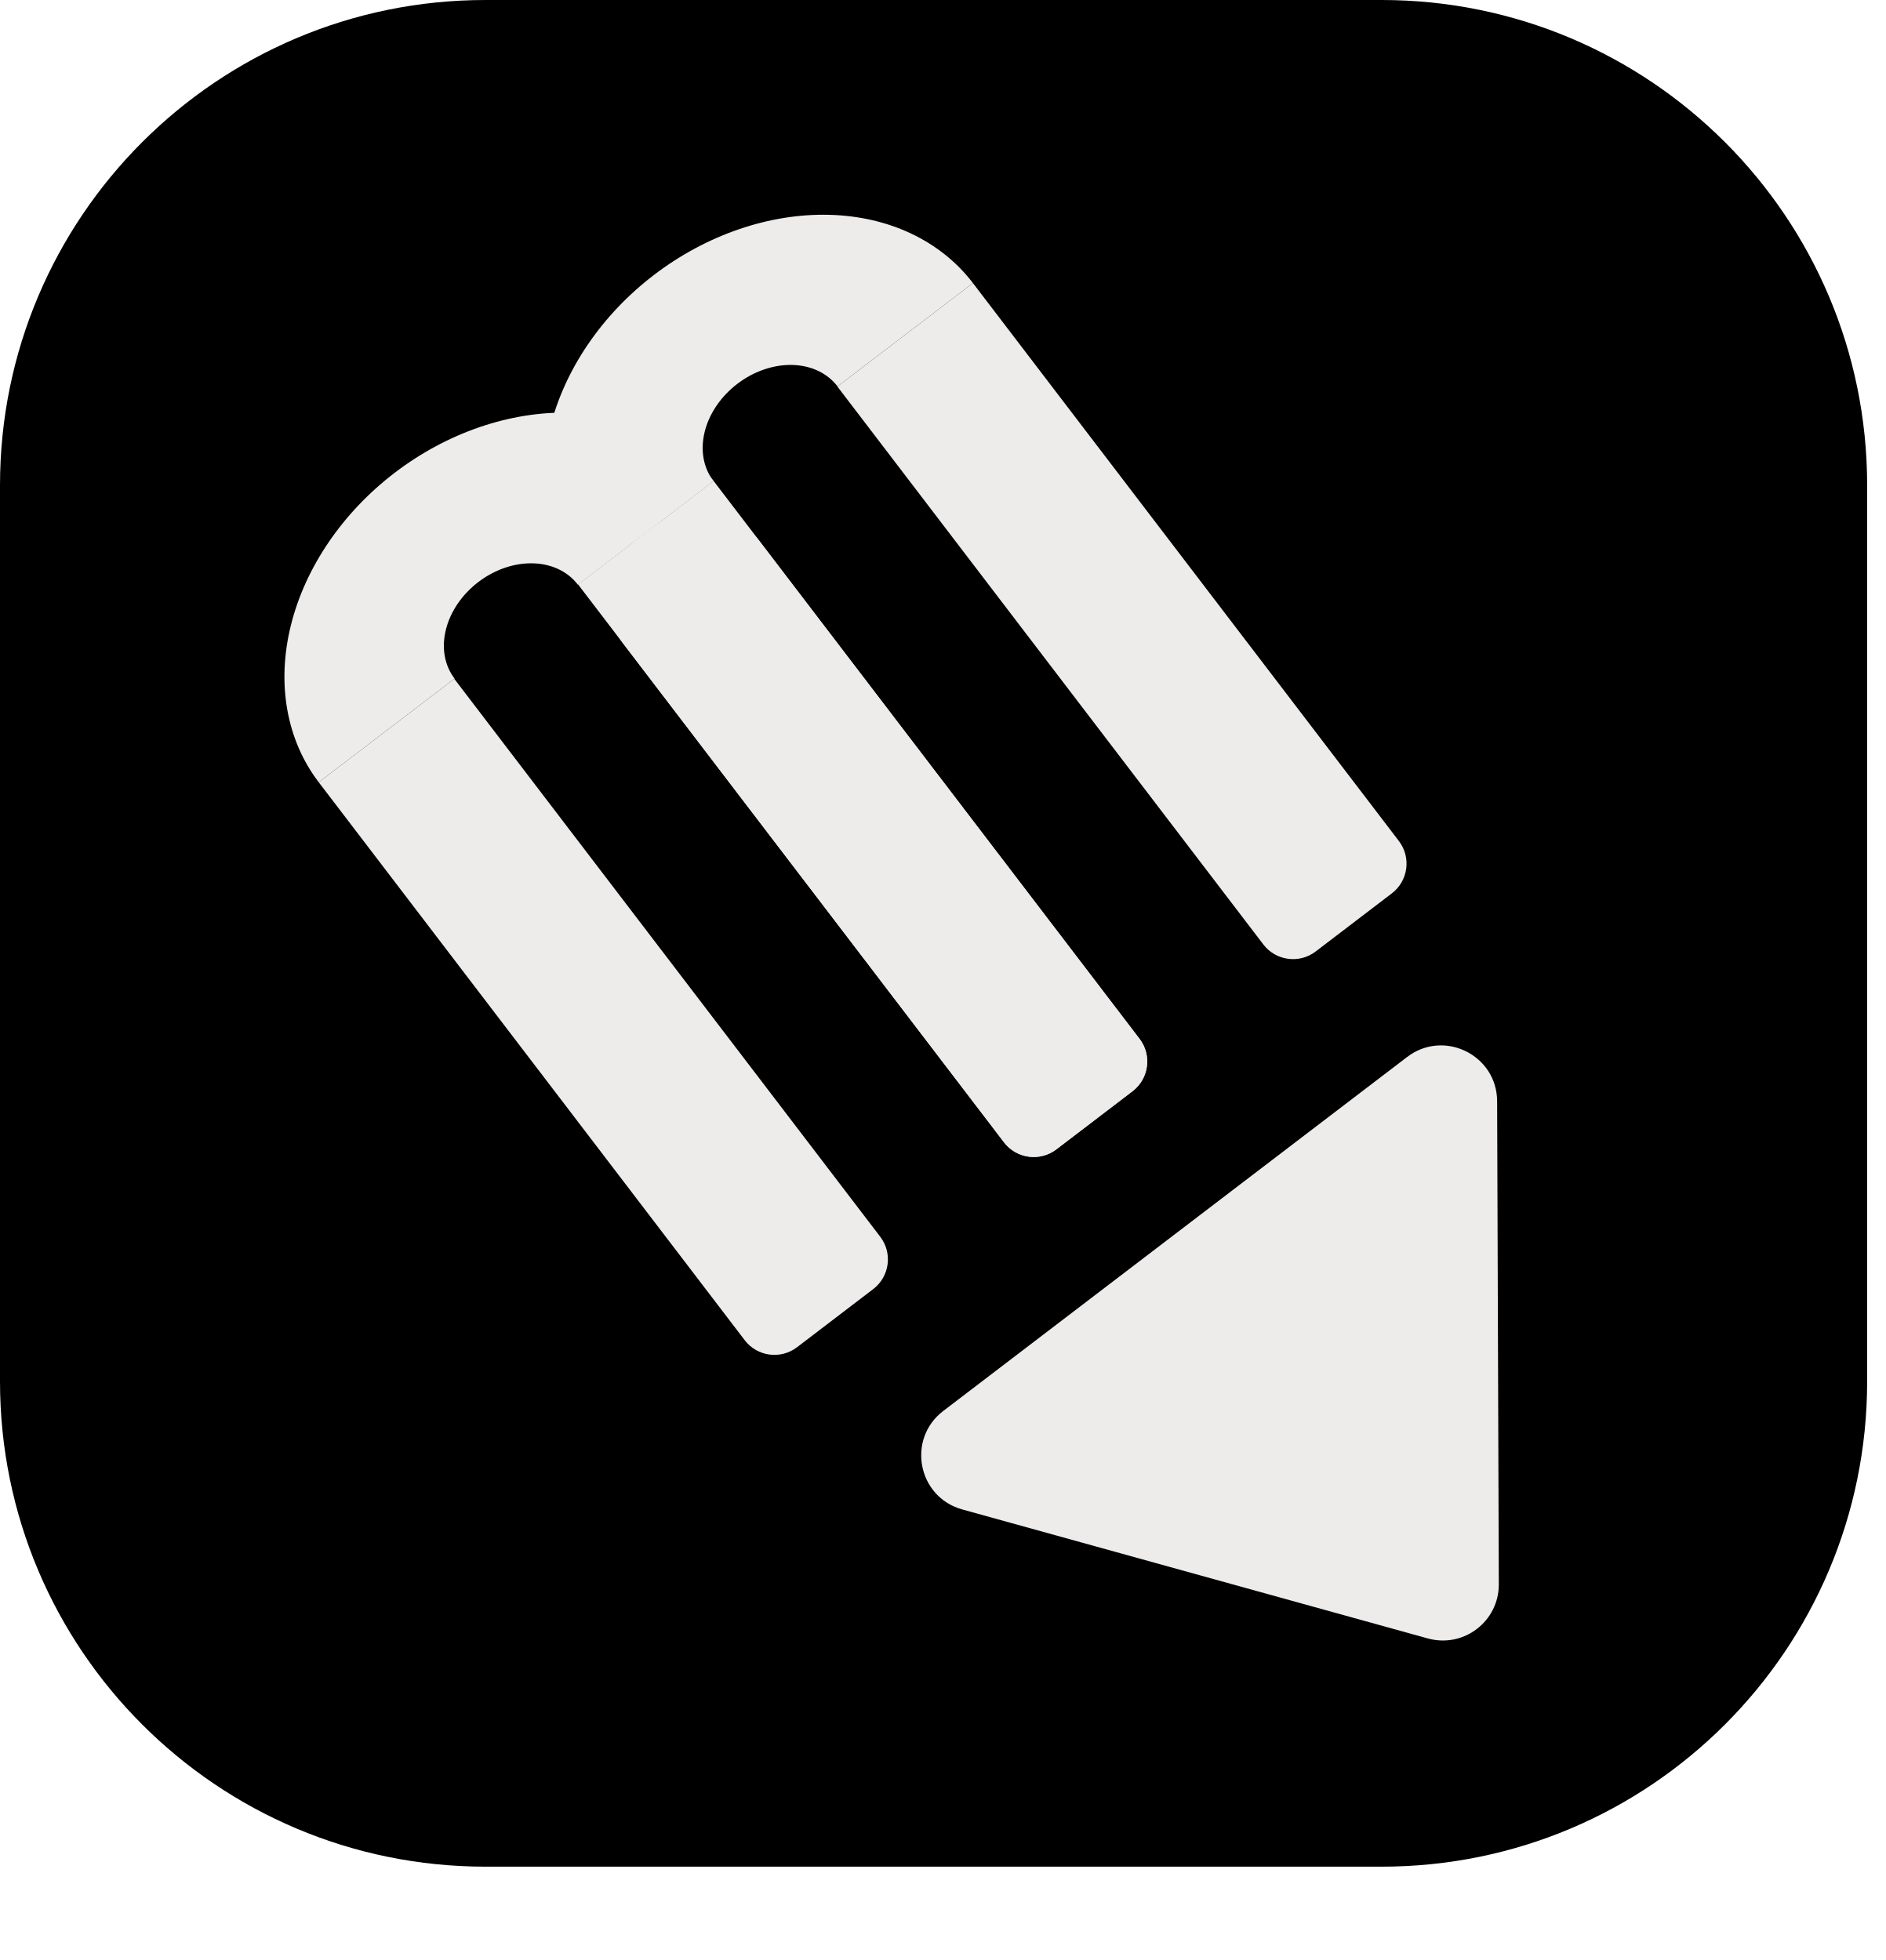
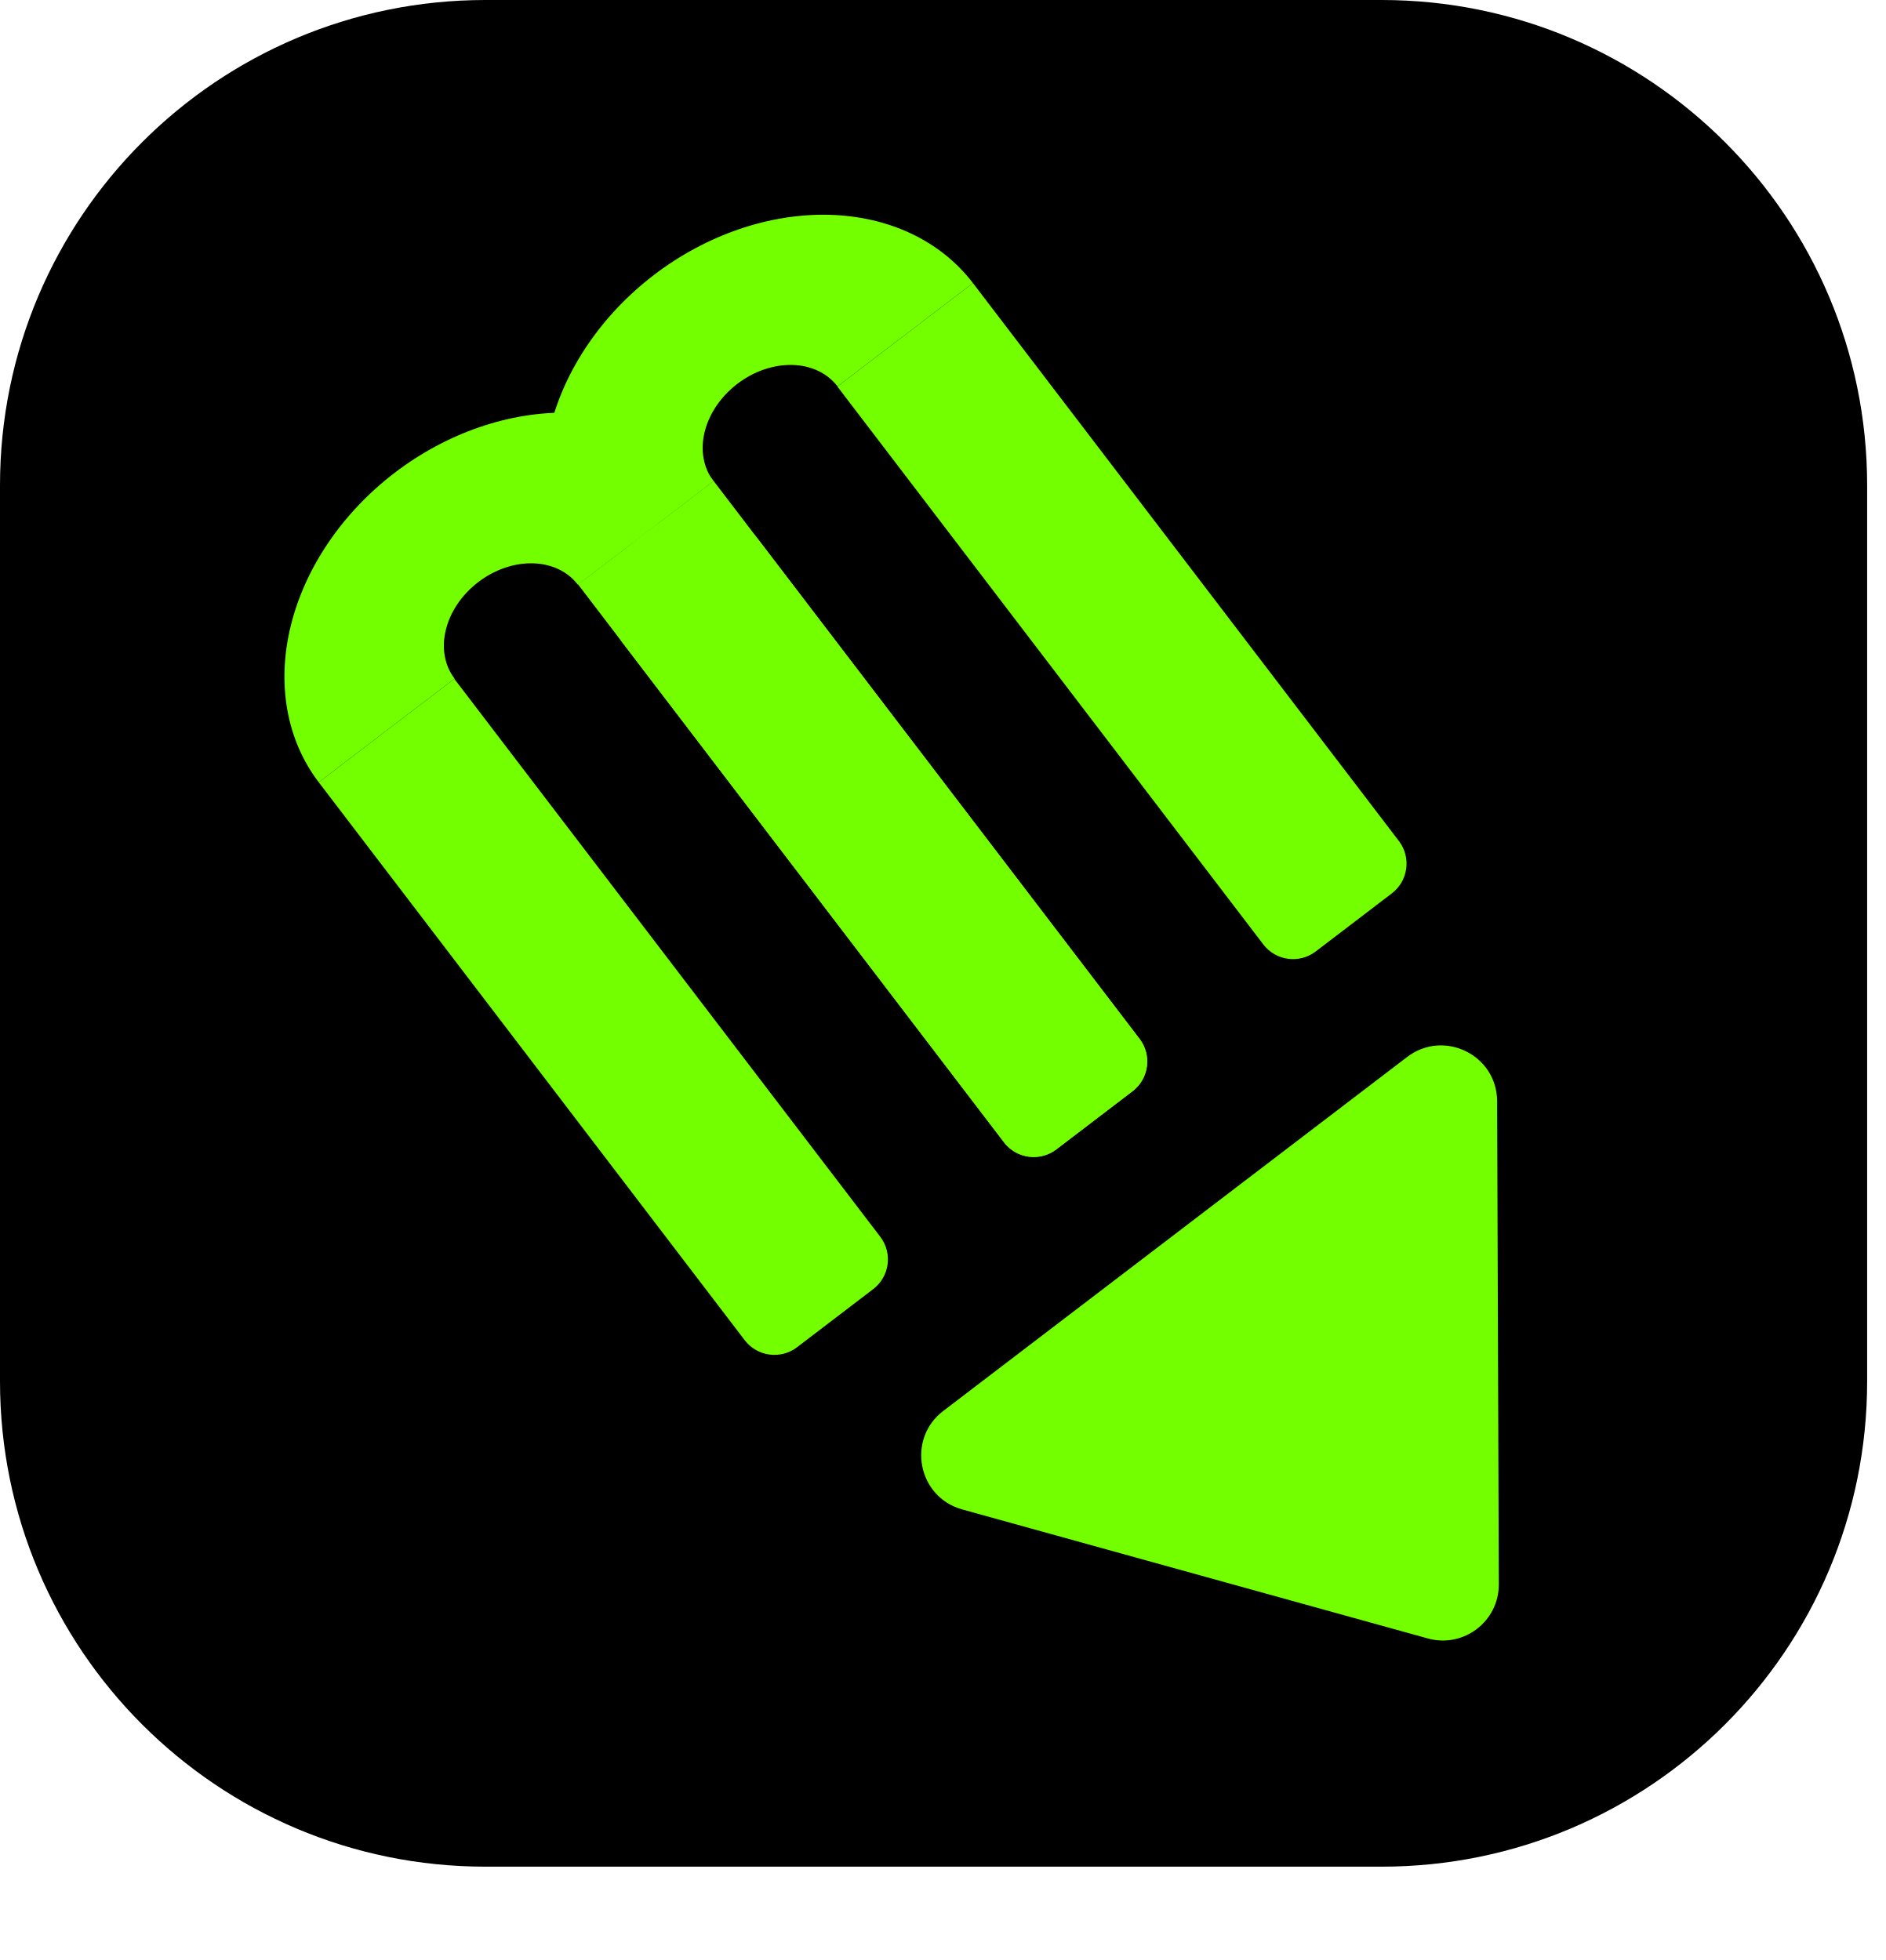
<svg xmlns="http://www.w3.org/2000/svg" width="101" height="105" viewBox="0 0 101 105" fill="none">
  <rect width="100" height="100" rx="26" fill="black" />
-   <path d="M17.071 41.907L24.331 36.366L47.144 66.255C47.815 67.133 47.646 68.388 46.768 69.058L42.688 72.173C41.81 72.843 40.555 72.674 39.885 71.796L17.071 41.907Z" fill="#EEEBEB" />
-   <path d="M33.386 34.487C32.046 32.731 32.383 30.221 34.139 28.88L35.04 28.193C36.796 26.852 39.306 27.189 40.646 28.946L61.033 55.655C61.703 56.533 61.534 57.788 60.656 58.458L56.576 61.572C55.698 62.242 54.443 62.074 53.773 61.196L33.386 34.487Z" fill="#EEEBEB" />
-   <path d="M38.219 25.766C36.496 23.508 33.729 22.192 30.527 22.109C27.325 22.026 23.951 23.181 21.146 25.322C18.342 27.462 16.337 30.412 15.573 33.523C14.809 36.633 15.348 39.649 17.071 41.907L24.346 36.355C23.808 35.65 23.64 34.709 23.879 33.739C24.117 32.768 24.743 31.848 25.618 31.18C26.493 30.512 27.545 30.152 28.544 30.178C29.543 30.204 30.407 30.614 30.945 31.319L38.219 25.766Z" fill="#EEEBEB" />
-   <path d="M30.959 31.307L38.219 25.766L61.033 55.655C61.703 56.533 61.534 57.788 60.656 58.458L56.576 61.572C55.698 62.242 54.443 62.074 53.773 61.196L30.959 31.307Z" fill="#EEEBEB" />
-   <path d="M44.848 20.706L52.108 15.165L74.921 45.054C75.591 45.932 75.423 47.187 74.545 47.858L70.465 50.972C69.587 51.642 68.331 51.473 67.661 50.595L44.848 20.706Z" fill="#EEEBEB" />
-   <path d="M52.108 15.165C50.384 12.907 47.617 11.591 44.415 11.508C41.213 11.425 37.839 12.581 35.035 14.721C32.23 16.862 30.225 19.812 29.461 22.922C28.697 26.033 29.236 29.049 30.959 31.307L38.211 25.772C37.67 25.062 37.5 24.115 37.74 23.137C37.98 22.16 38.611 21.233 39.492 20.561C40.373 19.888 41.433 19.525 42.439 19.551C43.445 19.577 44.314 19.991 44.856 20.7L52.108 15.165Z" fill="#EEEBEB" />
-   <path d="M76.472 87.774C78.388 88.305 80.28 86.861 80.273 84.873L80.183 58.998C80.175 56.519 77.334 55.12 75.363 56.624L50.519 75.587C48.548 77.091 49.148 80.201 51.537 80.863L76.472 87.774Z" fill="#EEEBEB" />
+   <path d="M17.071 41.907L24.331 36.366L47.144 66.255C47.815 67.133 47.646 68.388 46.768 69.058L42.688 72.173C41.81 72.843 40.555 72.674 39.885 71.796L17.071 41.907Z" fill="#73ff00" />
+   <path d="M33.386 34.487C32.046 32.731 32.383 30.221 34.139 28.88L35.04 28.193C36.796 26.852 39.306 27.189 40.646 28.946L61.033 55.655C61.703 56.533 61.534 57.788 60.656 58.458L56.576 61.572C55.698 62.242 54.443 62.074 53.773 61.196L33.386 34.487Z" fill="#73ff00" />
+   <path d="M38.219 25.766C36.496 23.508 33.729 22.192 30.527 22.109C27.325 22.026 23.951 23.181 21.146 25.322C18.342 27.462 16.337 30.412 15.573 33.523C14.809 36.633 15.348 39.649 17.071 41.907L24.346 36.355C23.808 35.65 23.64 34.709 23.879 33.739C24.117 32.768 24.743 31.848 25.618 31.18C26.493 30.512 27.545 30.152 28.544 30.178C29.543 30.204 30.407 30.614 30.945 31.319L38.219 25.766Z" fill="#73ff00" />
+   <path d="M30.959 31.307L38.219 25.766L61.033 55.655C61.703 56.533 61.534 57.788 60.656 58.458L56.576 61.572C55.698 62.242 54.443 62.074 53.773 61.196L30.959 31.307Z" fill="#73ff00" />
+   <path d="M44.848 20.706L52.108 15.165L74.921 45.054C75.591 45.932 75.423 47.187 74.545 47.858L70.465 50.972C69.587 51.642 68.331 51.473 67.661 50.595L44.848 20.706Z" fill="#73ff00" />
+   <path d="M52.108 15.165C50.384 12.907 47.617 11.591 44.415 11.508C41.213 11.425 37.839 12.581 35.035 14.721C32.23 16.862 30.225 19.812 29.461 22.922C28.697 26.033 29.236 29.049 30.959 31.307L38.211 25.772C37.67 25.062 37.5 24.115 37.74 23.137C37.98 22.16 38.611 21.233 39.492 20.561C40.373 19.888 41.433 19.525 42.439 19.551C43.445 19.577 44.314 19.991 44.856 20.7L52.108 15.165Z" fill="#73ff00" />
+   <path d="M76.472 87.774C78.388 88.305 80.28 86.861 80.273 84.873L80.183 58.998C80.175 56.519 77.334 55.12 75.363 56.624L50.519 75.587C48.548 77.091 49.148 80.201 51.537 80.863L76.472 87.774Z" fill="#73ff00" />
</svg>
